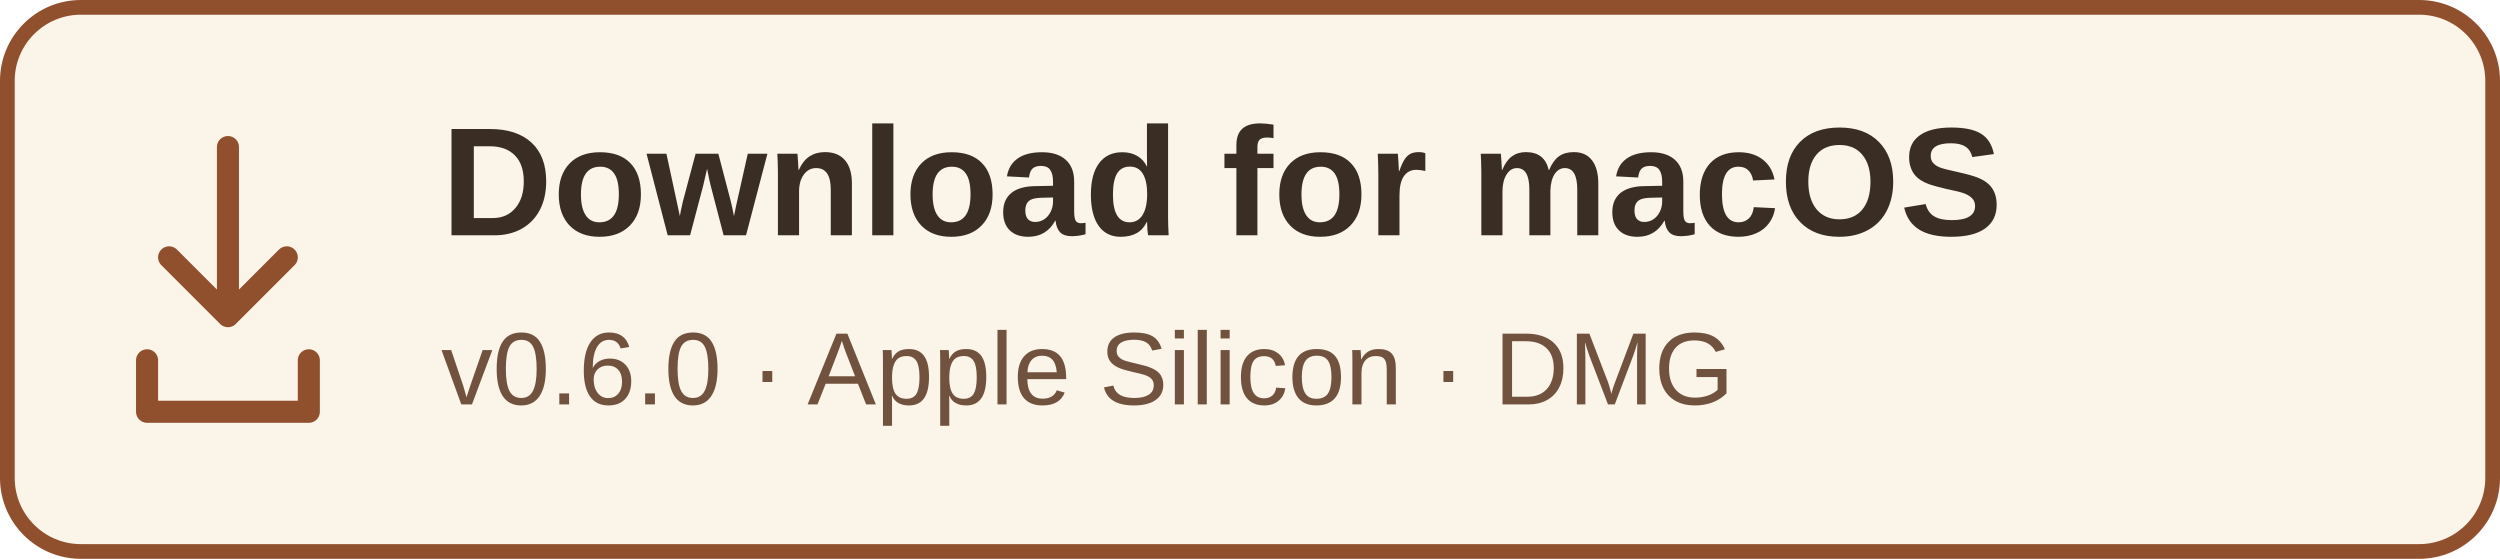
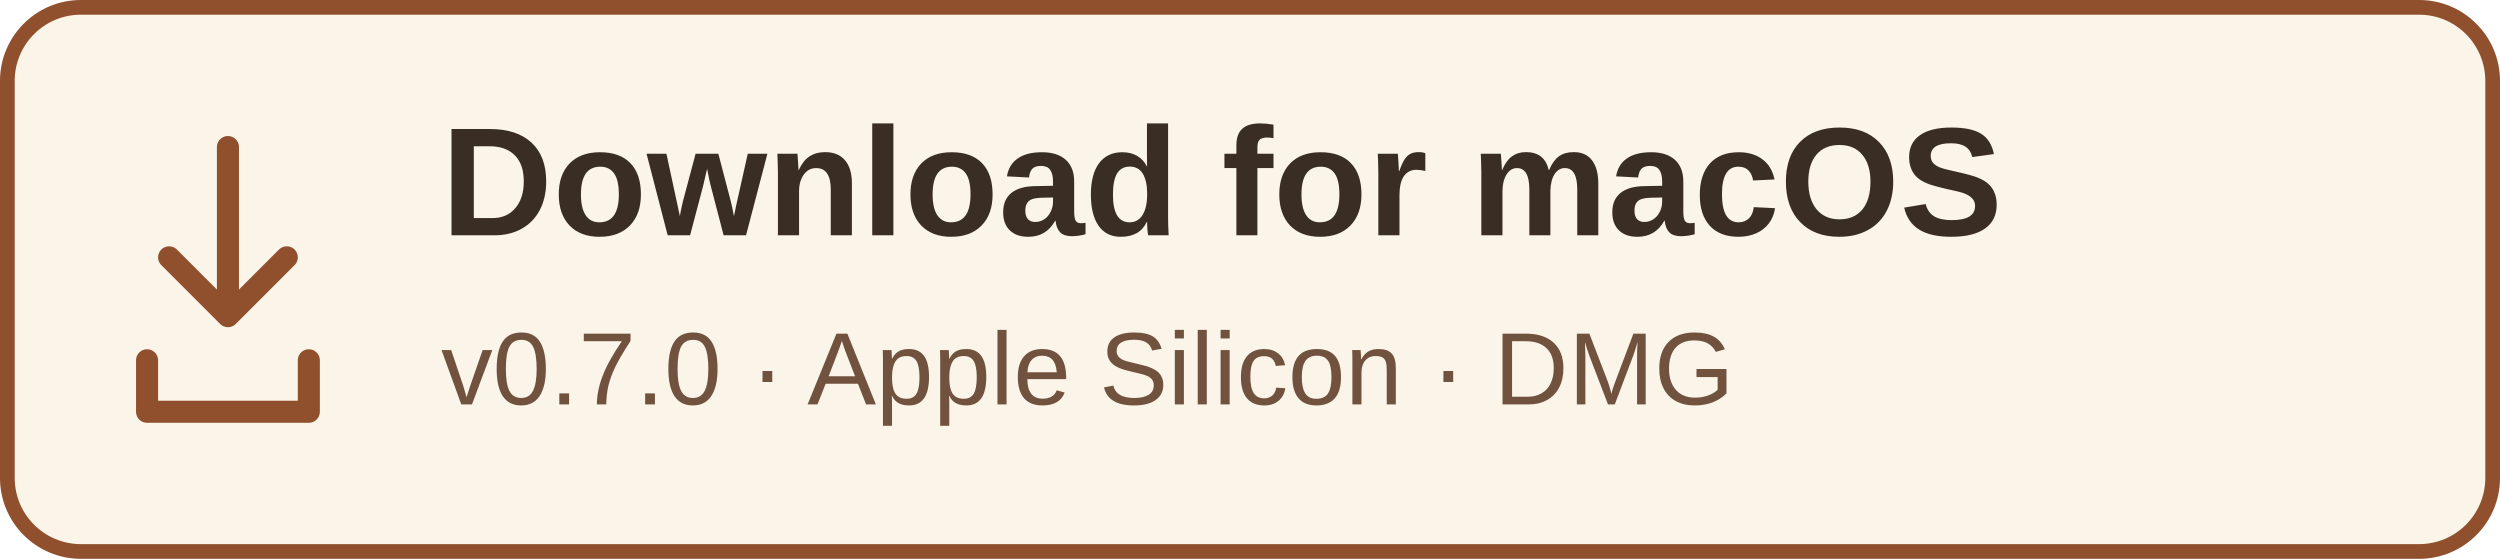
- <svg xmlns="http://www.w3.org/2000/svg" width="340" height="76" viewBox="0 0 340 76" role="img" aria-label="Download for macOS: v0.6.0 Apple Silicon">
+ <svg xmlns="http://www.w3.org/2000/svg" width="340" height="76" viewBox="0 0 340 76" role="img" aria-label="Download for macOS: v0.7.0 Apple Silicon">
  <rect x="1" y="1" width="338" height="74" rx="10" fill="#faf4e9" stroke="#90502e" stroke-width="2" />
  <path d="M31 20v23m-8-8 8 8 8-8M20 49v7h22v-7" fill="none" stroke="#90502e" stroke-width="3" stroke-linecap="round" stroke-linejoin="round" />
  <text x="60" y="32" font-family="Arial,sans-serif" font-size="21" font-weight="700" fill="#392d24">Download for macOS</text>
-   <text x="60" y="55" font-family="Arial,sans-serif" font-size="14" fill="#71523e">v0.6.0 · Apple Silicon · DMG</text>
+   <text x="60" y="55" font-family="Arial,sans-serif" font-size="14" fill="#71523e">v0.7.0 · Apple Silicon · DMG</text>
</svg>
